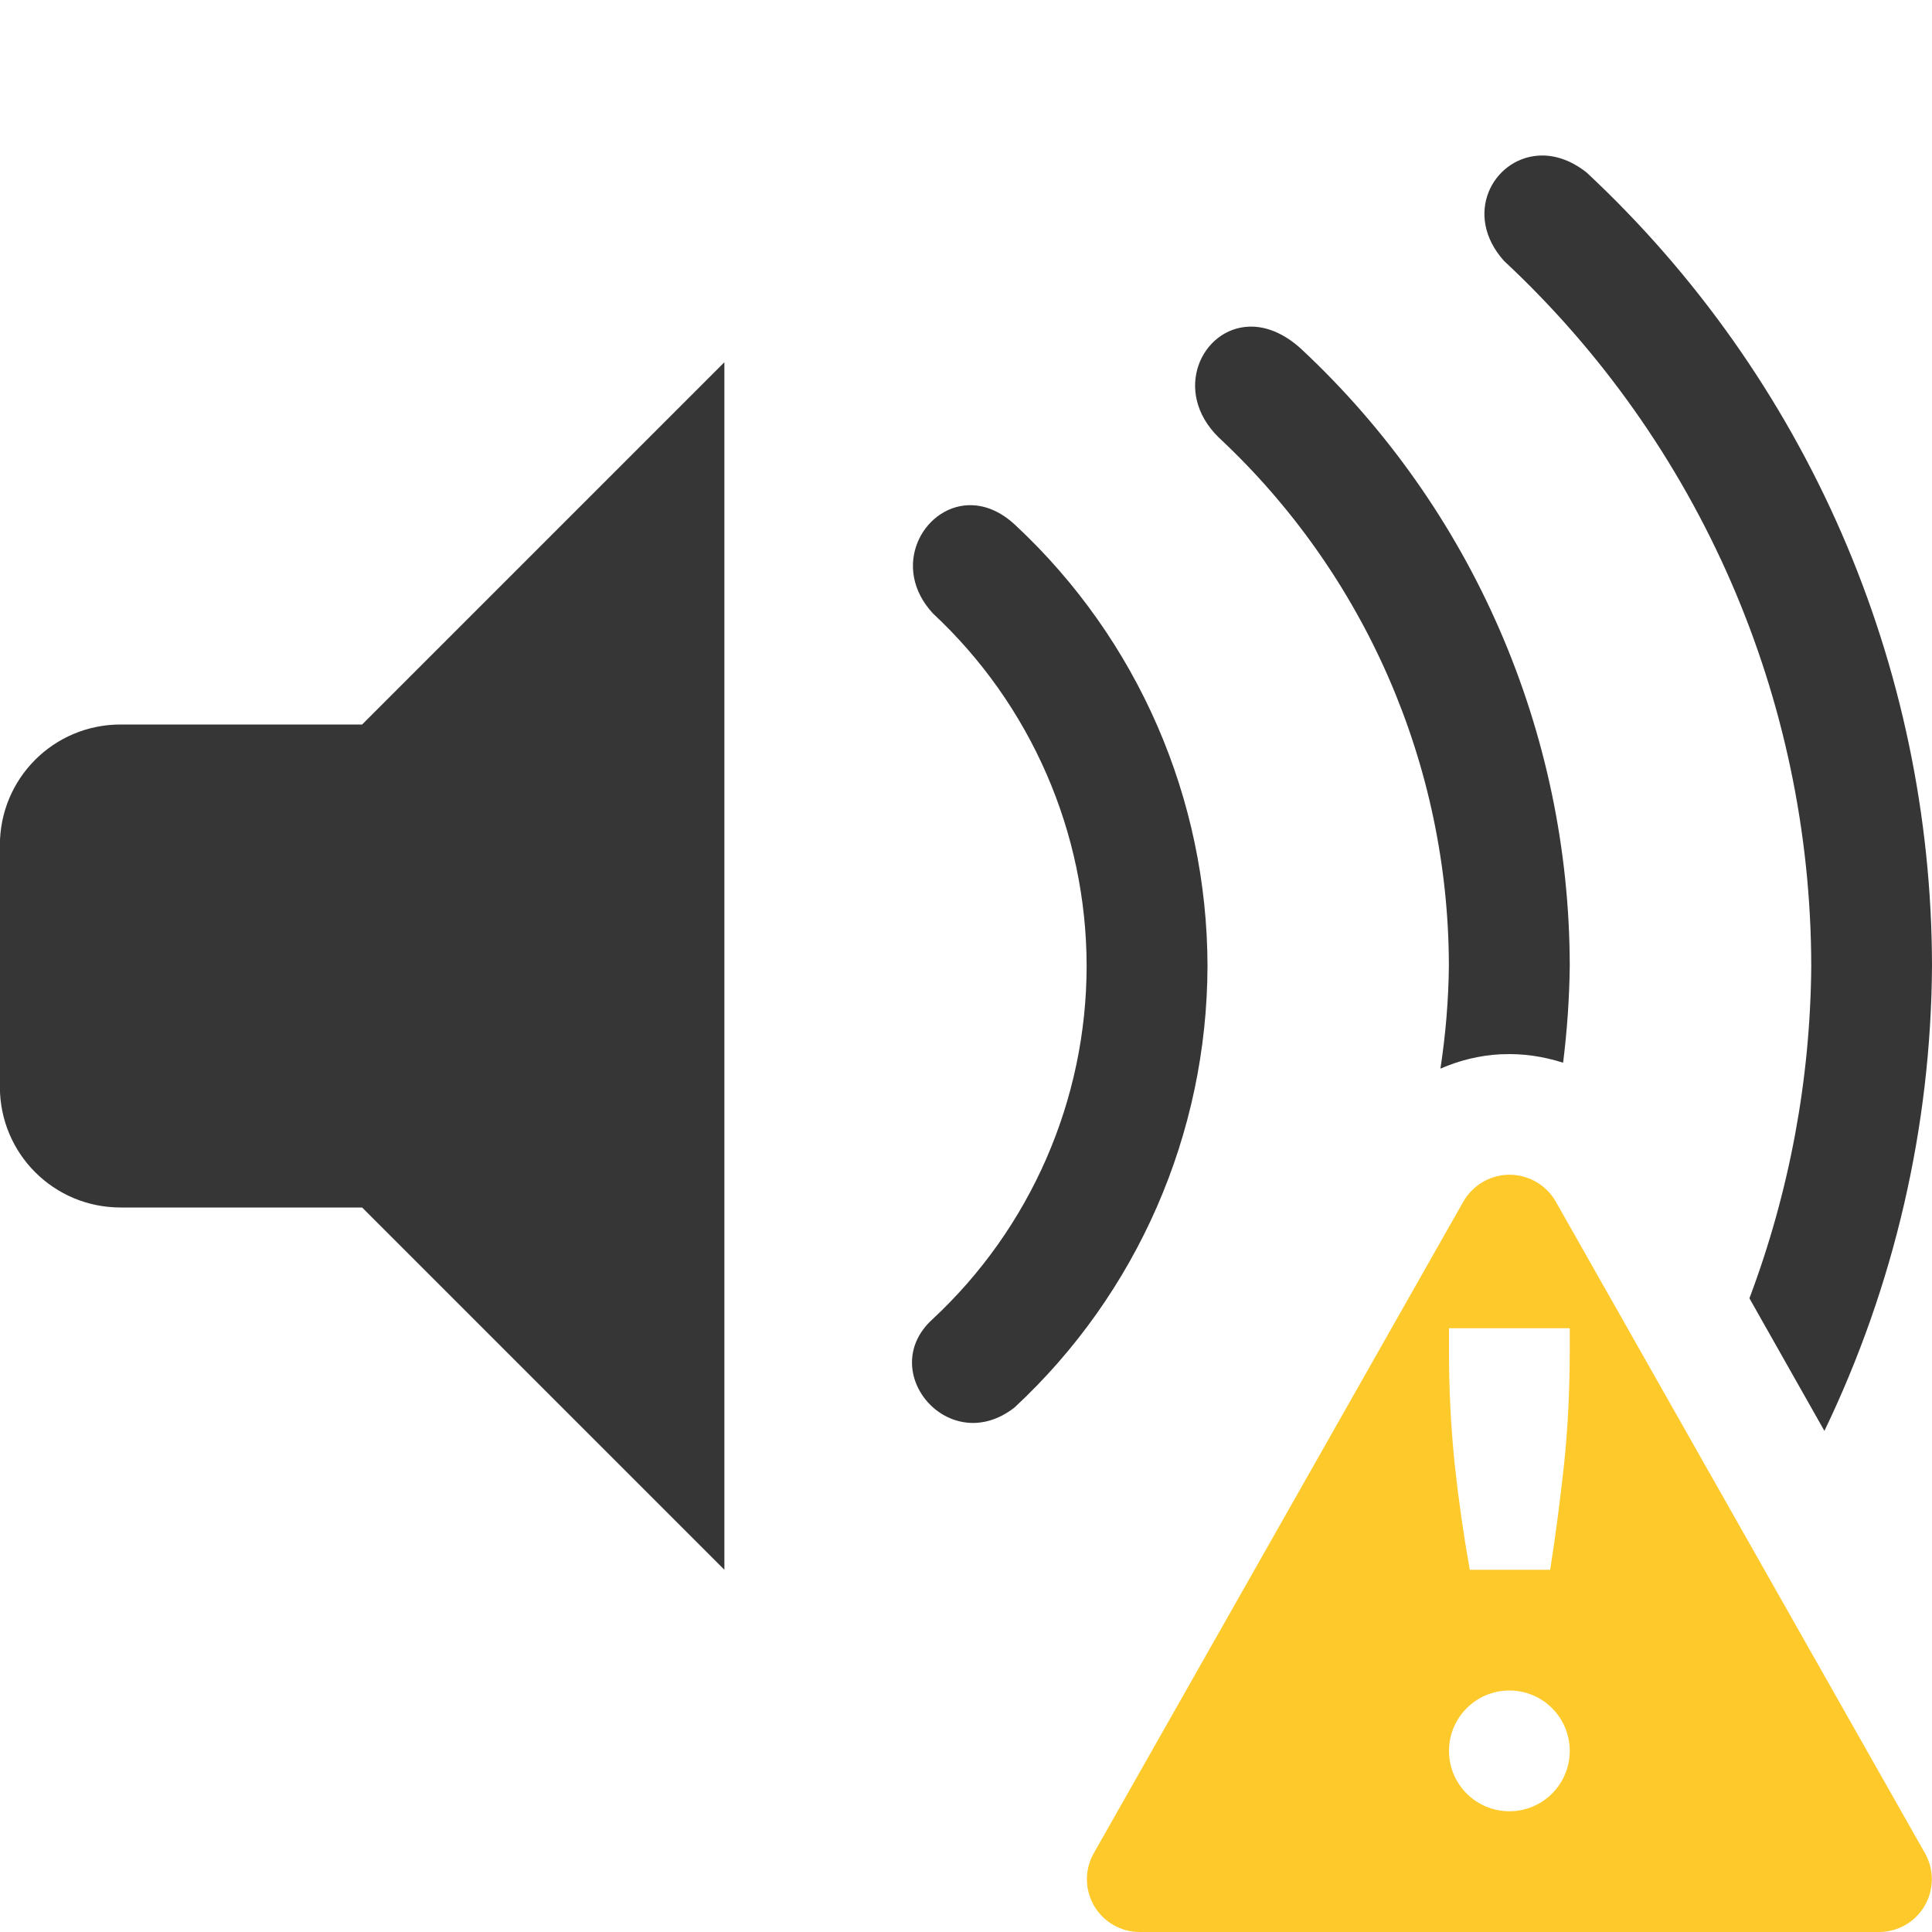
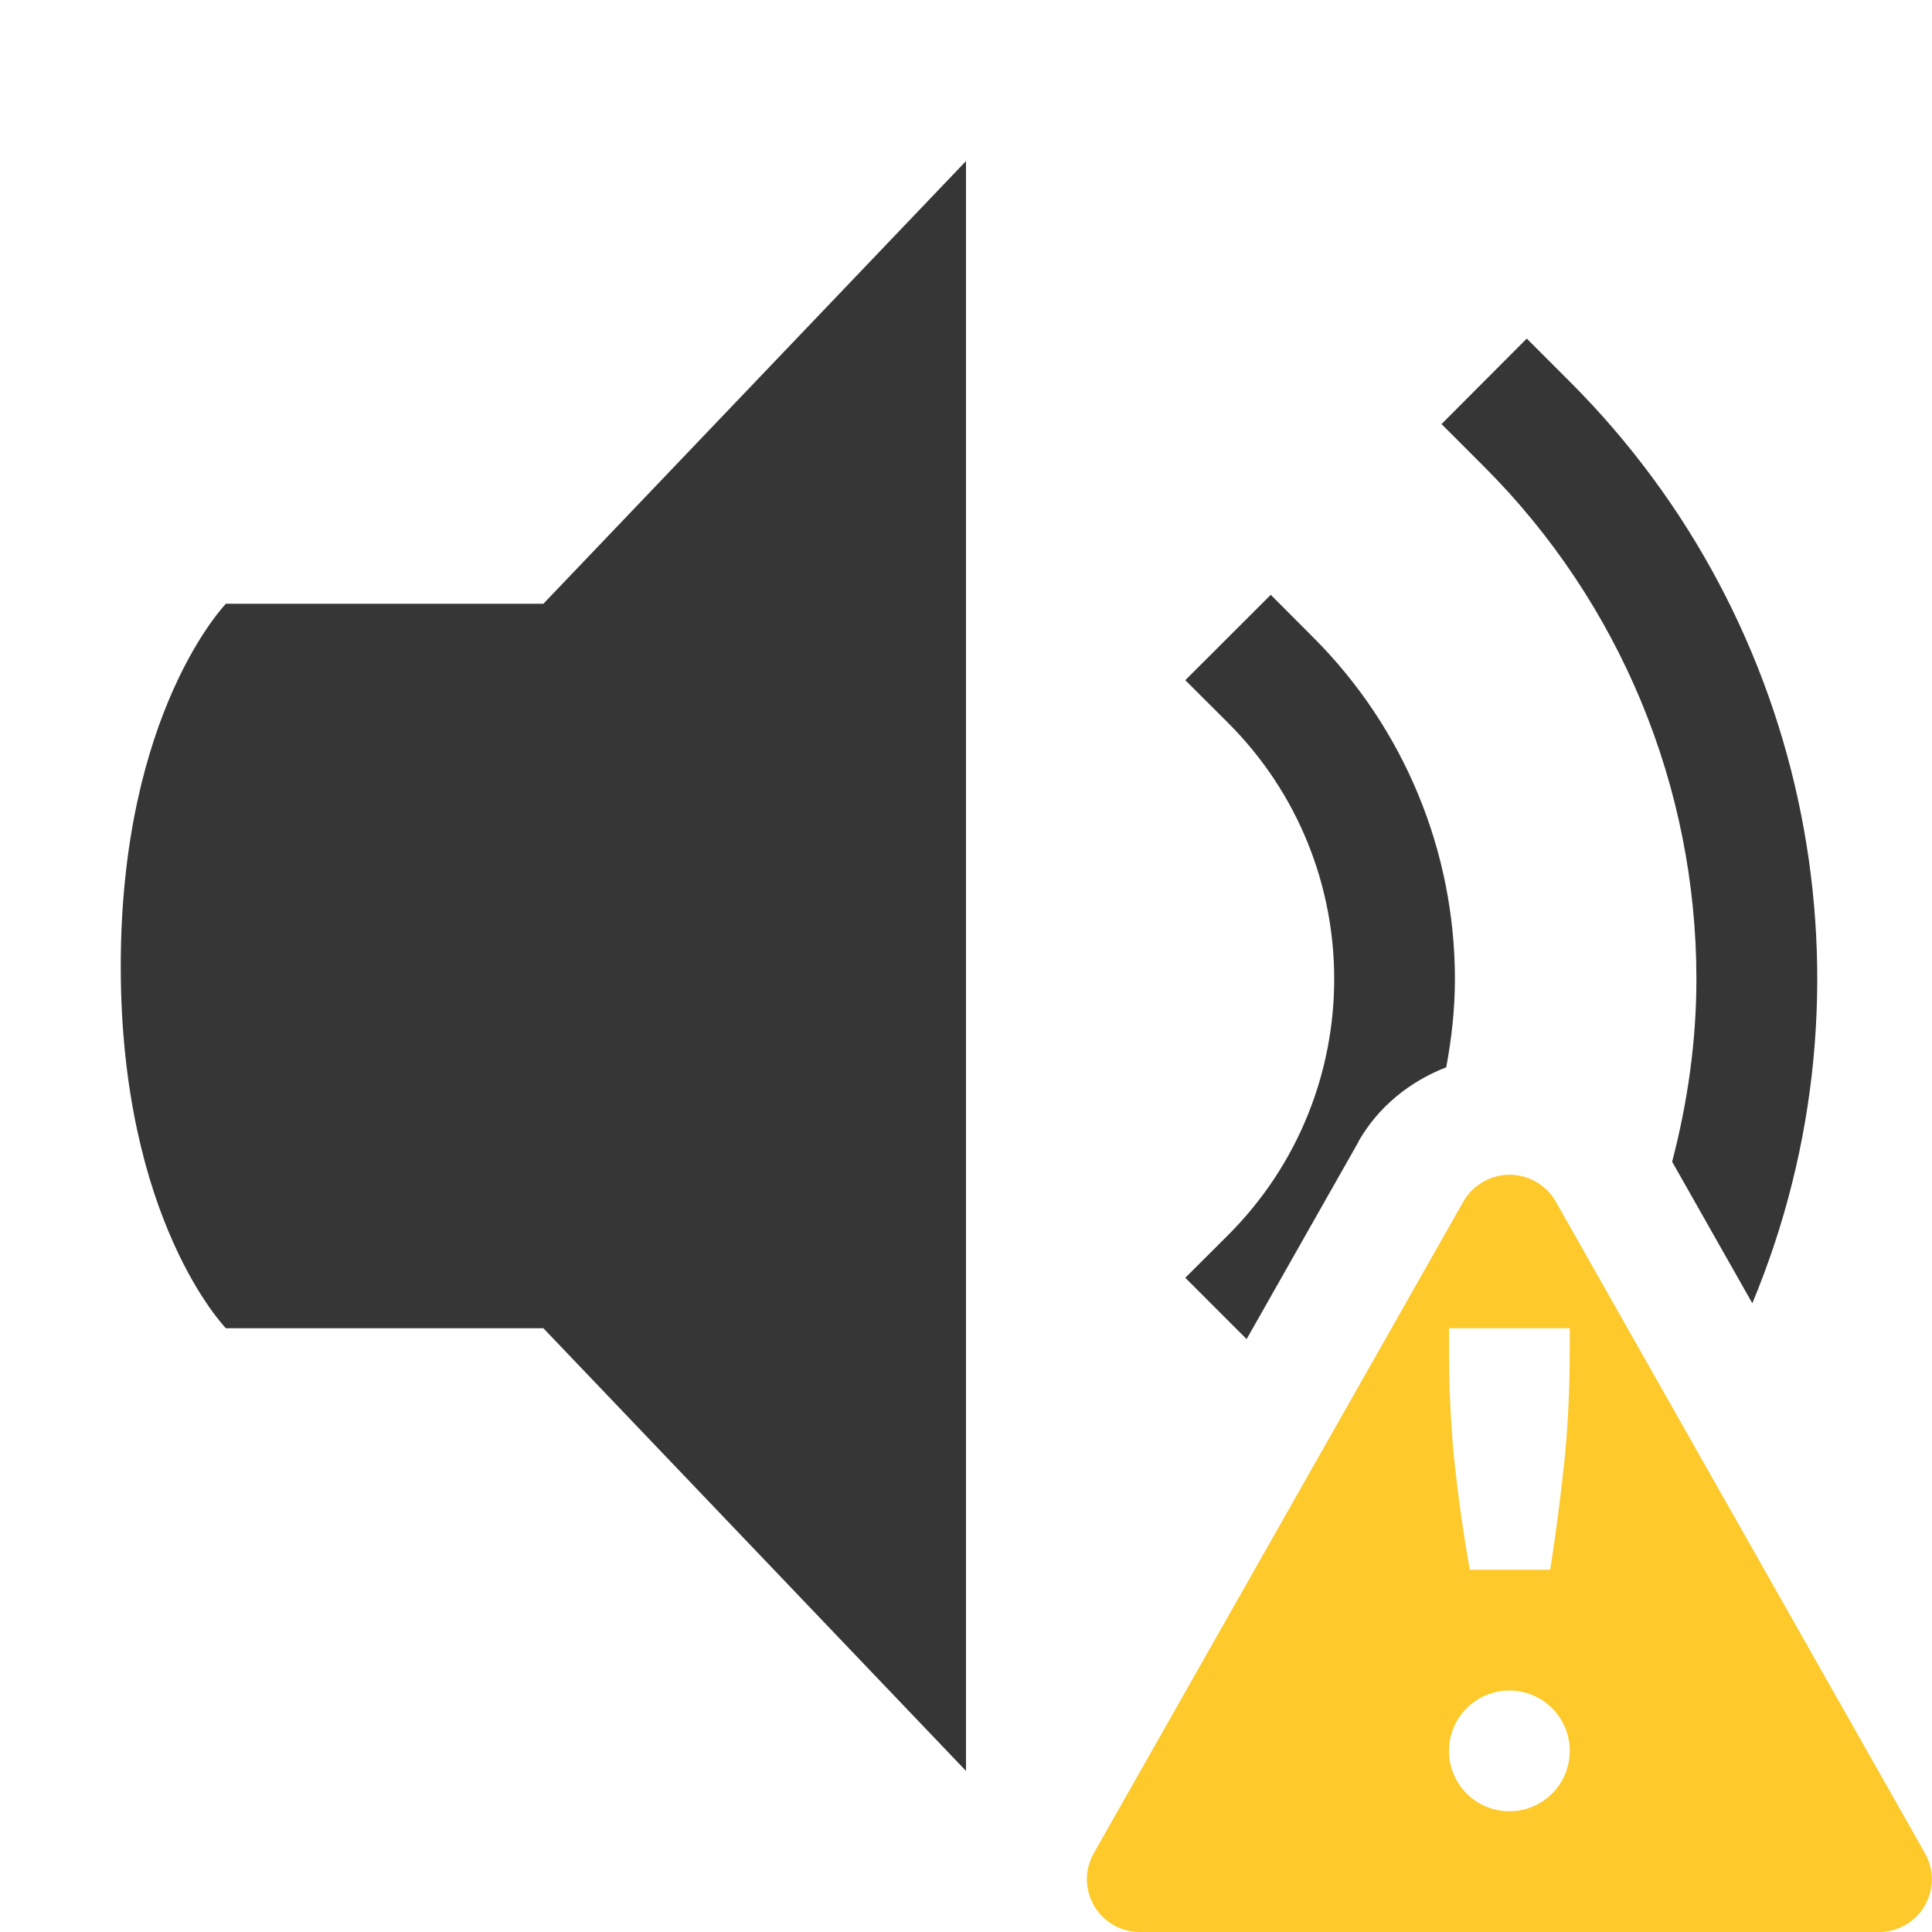
<svg xmlns="http://www.w3.org/2000/svg" width="16" height="16" version="1.1">
-   <path d="m12.48 9.729a0.443 0.443 0 0 0-0.36 0.22l-3.061 5.397a0.437 0.437 0 0 0 0.379 0.654h6.125a0.437 0.437 0 0 0 0.378-0.654l-3.058-5.397a0.442 0.442 0 0 0-0.402-0.22zm-0.48 1.271h1v0.168c0 0.348-0.016 0.667-0.047 0.957s-0.069 0.581-0.115 0.875h-0.666a12.898 12.898 0 0 1-0.125-0.875 9.146 9.146 0 0 1-0.047-0.957zm0.5 3a0.5 0.5 0 1 1 0 1 0.5 0.5 0 0 1 0-1z" color="#000000" fill="#fdc92b" fill-rule="evenodd" stroke-linecap="round" stroke-linejoin="round" stroke-width="2" style="-inkscape-stroke:none" />
-   <path d="m12.738 1.289c-0.376 0.027-0.624 0.49-0.283 0.871 1.62 1.51 2.542 3.625 2.545 5.84-0.007 0.94-0.181 1.872-0.512 2.752l0.621 1.098c0.578-1.201 0.883-2.516 0.891-3.85-0.003-2.493-1.039-4.872-2.861-6.572-0.136-0.107-0.275-0.148-0.4-0.139zm-2.391 1.416c-0.396 0.012-0.642 0.536-0.256 0.916 1.215 1.133 1.906 2.718 1.908 4.379-0.003 0.285-0.027 0.568-0.07 0.85 0.156-0.068 0.324-0.11 0.498-0.119 0.003-1.59e-5 0.006-1.59e-5 0.01 0 0.175-0.008 0.346 0.018 0.508 0.07 0.033-0.266 0.052-0.533 0.055-0.801-0.002-1.938-0.807-3.789-2.225-5.111-0.147-0.134-0.296-0.188-0.428-0.184zm-4.348 0.295-3 3h-2c-0.554 0-1 0.446-1 1v2c0 0.554 0.446 1 1 1h2l3 3zm2.018 1.184c-0.376 0.016-0.645 0.514-0.291 0.896 0.81 0.755 1.272 1.812 1.273 2.92-0.001 1.11-0.464 2.17-1.277 2.926-0.473 0.43 0.14 1.153 0.68 0.73 1.017-0.944 1.595-2.269 1.598-3.656-0.002-1.384-0.577-2.706-1.59-3.65-0.13-0.123-0.267-0.171-0.393-0.166z" fill="#363636" />
+   <path class="warning" d="m12.48 9.729a0.443 0.443 0 0 0-0.36 0.22l-3.061 5.397a0.437 0.437 0 0 0 0.379 0.654h6.125a0.437 0.437 0 0 0 0.378-0.654l-3.058-5.397a0.442 0.442 0 0 0-0.402-0.22zm-0.48 1.271h1v0.168c0 0.348-0.016 0.667-0.047 0.957s-0.069 0.581-0.115 0.875h-0.666a12.898 12.898 0 0 1-0.125-0.875 9.146 9.146 0 0 1-0.047-0.957zm0.5 3a0.5 0.5 0 1 1 0 1 0.5 0.5 0 0 1 0-1z" color="#000000" fill="#fdc92b" fill-rule="evenodd" font-family="sans-serif" font-weight="400" overflow="visible" style="isolation:auto;mix-blend-mode:normal;text-decoration-color:#000000;text-decoration-line:none;text-decoration-style:solid;text-indent:0;text-transform:none;white-space:normal" />
+   <path d="m8 1.334-3.5 3.666h-2.629s-0.871 0.894-0.871 3.002 0.871 2.998 0.871 2.998h2.629l3.5 3.666zm4.644 1.47-0.706 0.708 0.353 0.353a5.999 5.999 0 0 1 1.758 4.242c0 0.516-0.073 1.023-0.201 1.514l0.664 1.172a6.99 6.99 0 0 0-1.514-7.635zm-2.12 2.122-0.708 0.707 0.354 0.353a2.999 2.999 0 0 1 0 4.243l-0.354 0.353 0.508 0.508 0.928-1.637v-3e-3c0.165-0.287 0.424-0.494 0.725-0.611 0.045-0.24 0.072-0.483 0.072-0.73a4 4 0 0 0-1.172-2.829z" fill="#363636" stroke-width="4.364" />
</svg>
